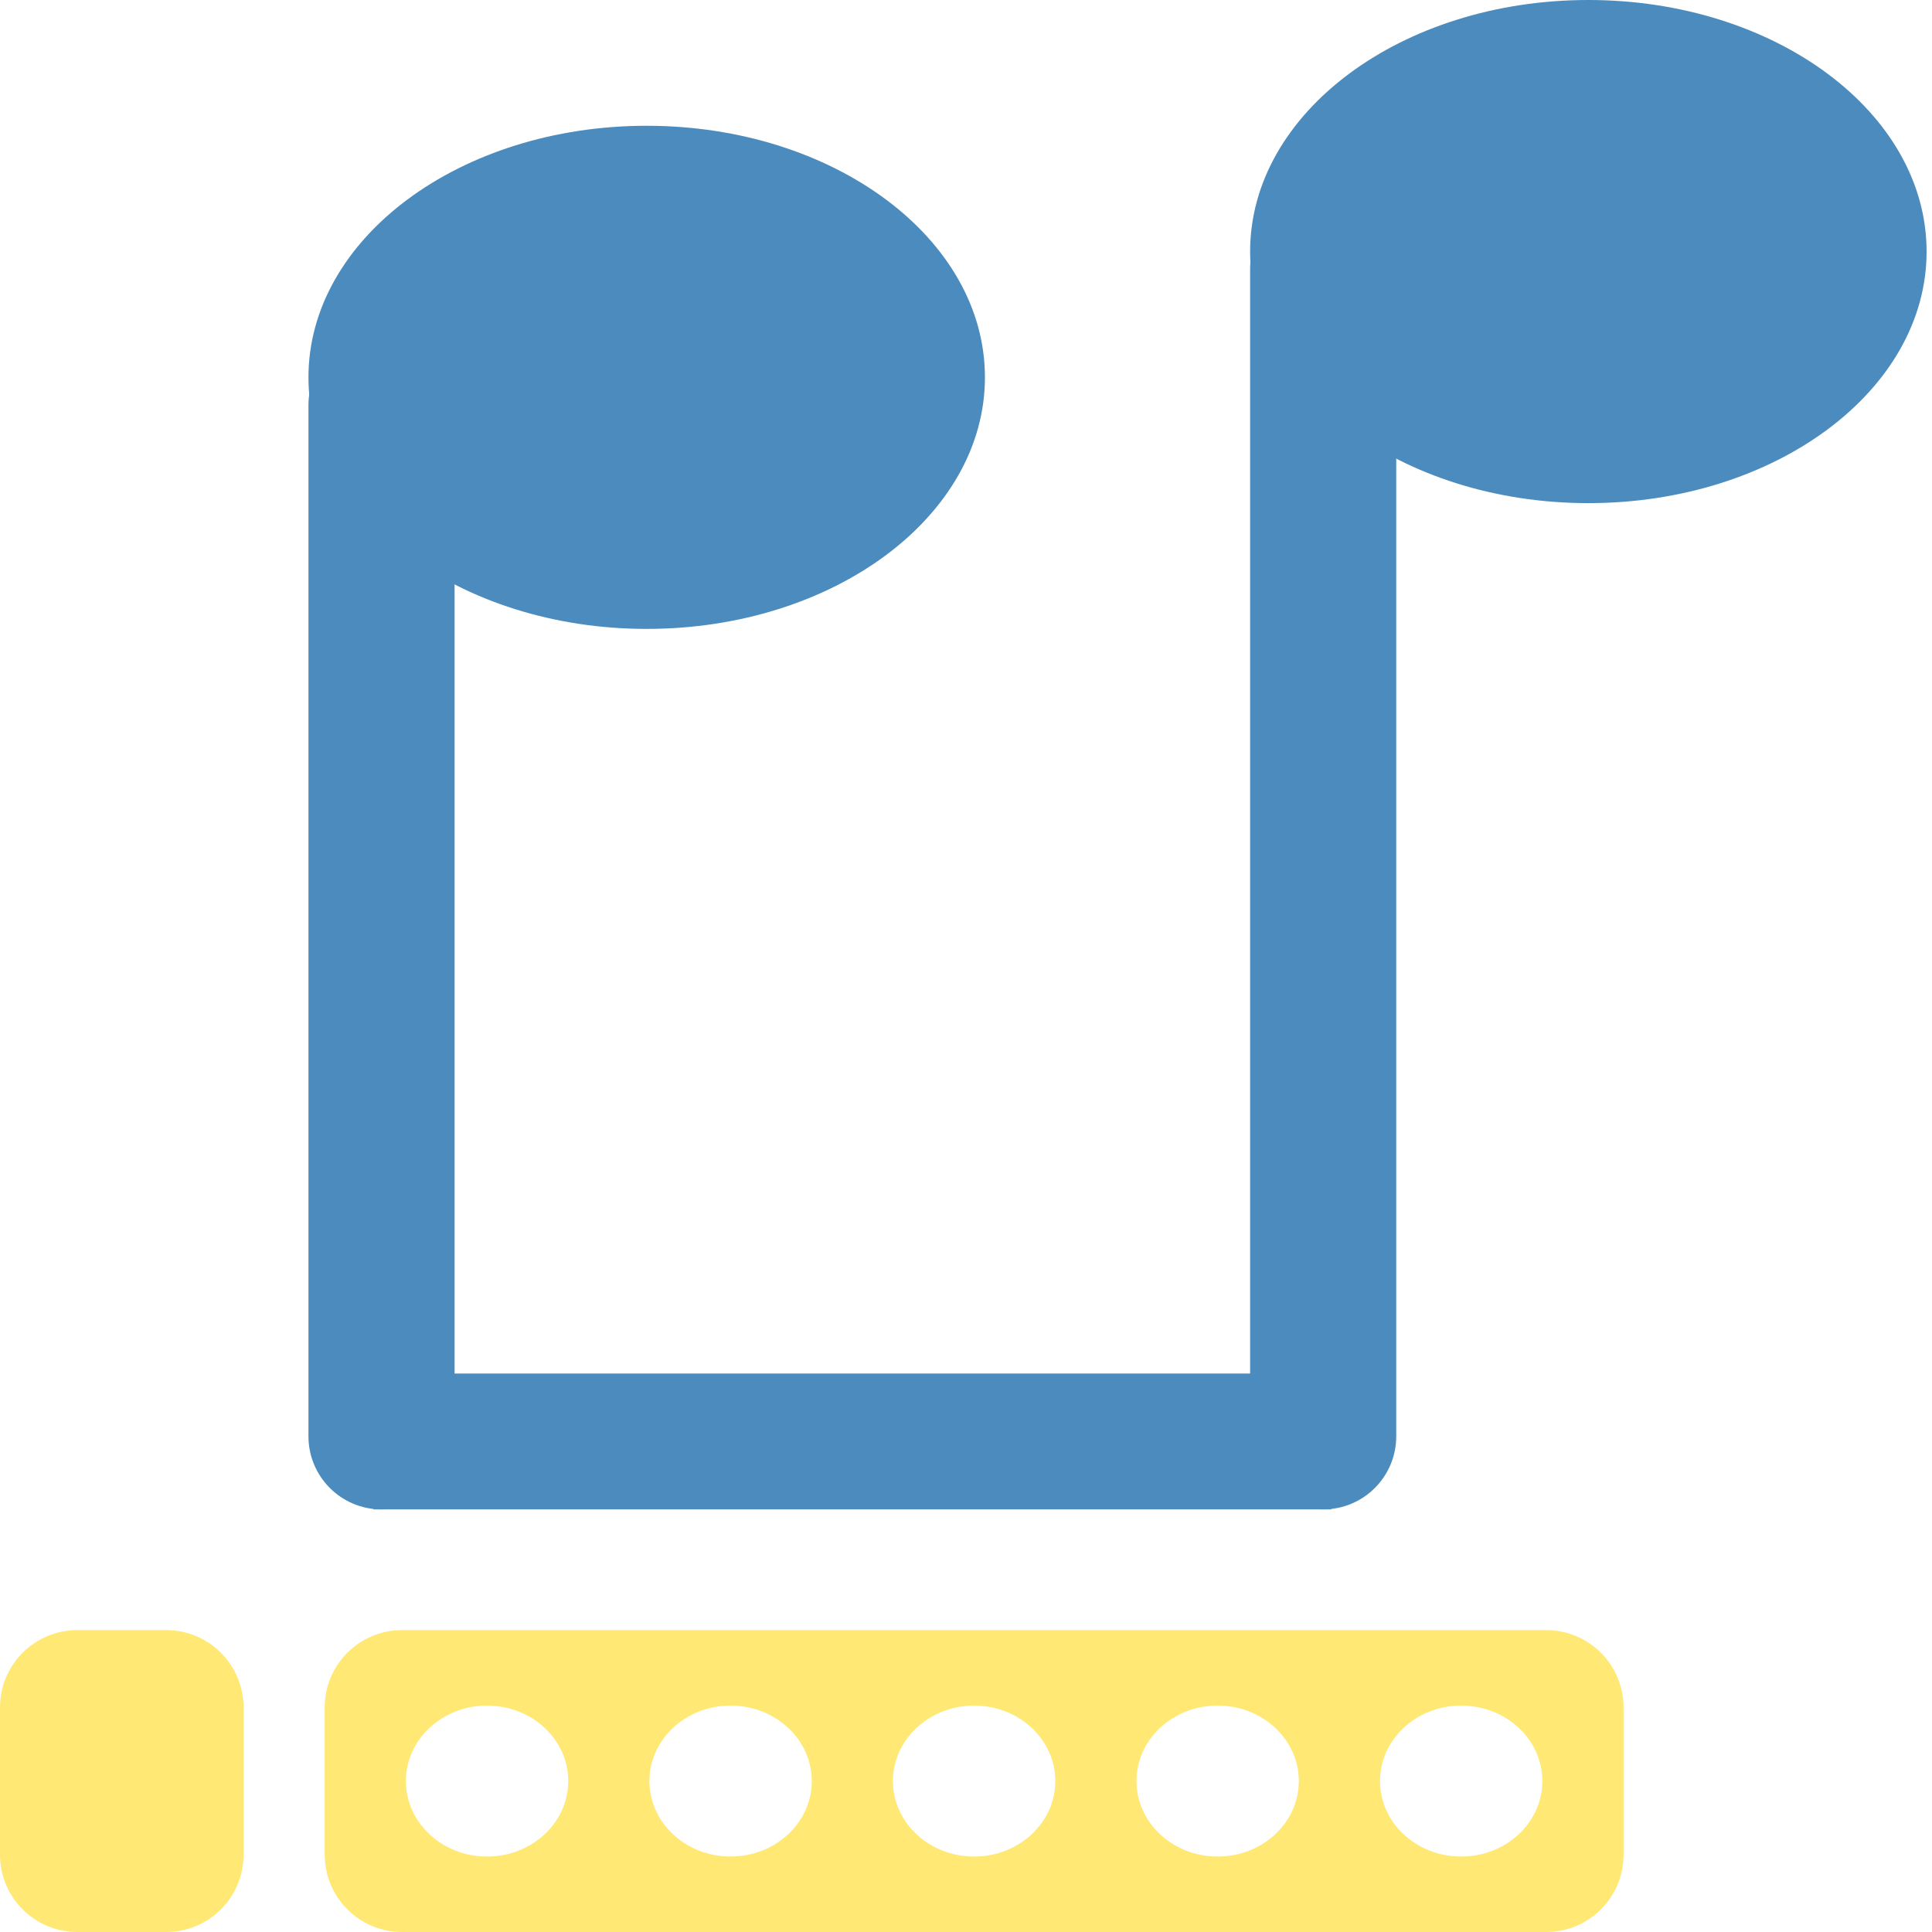
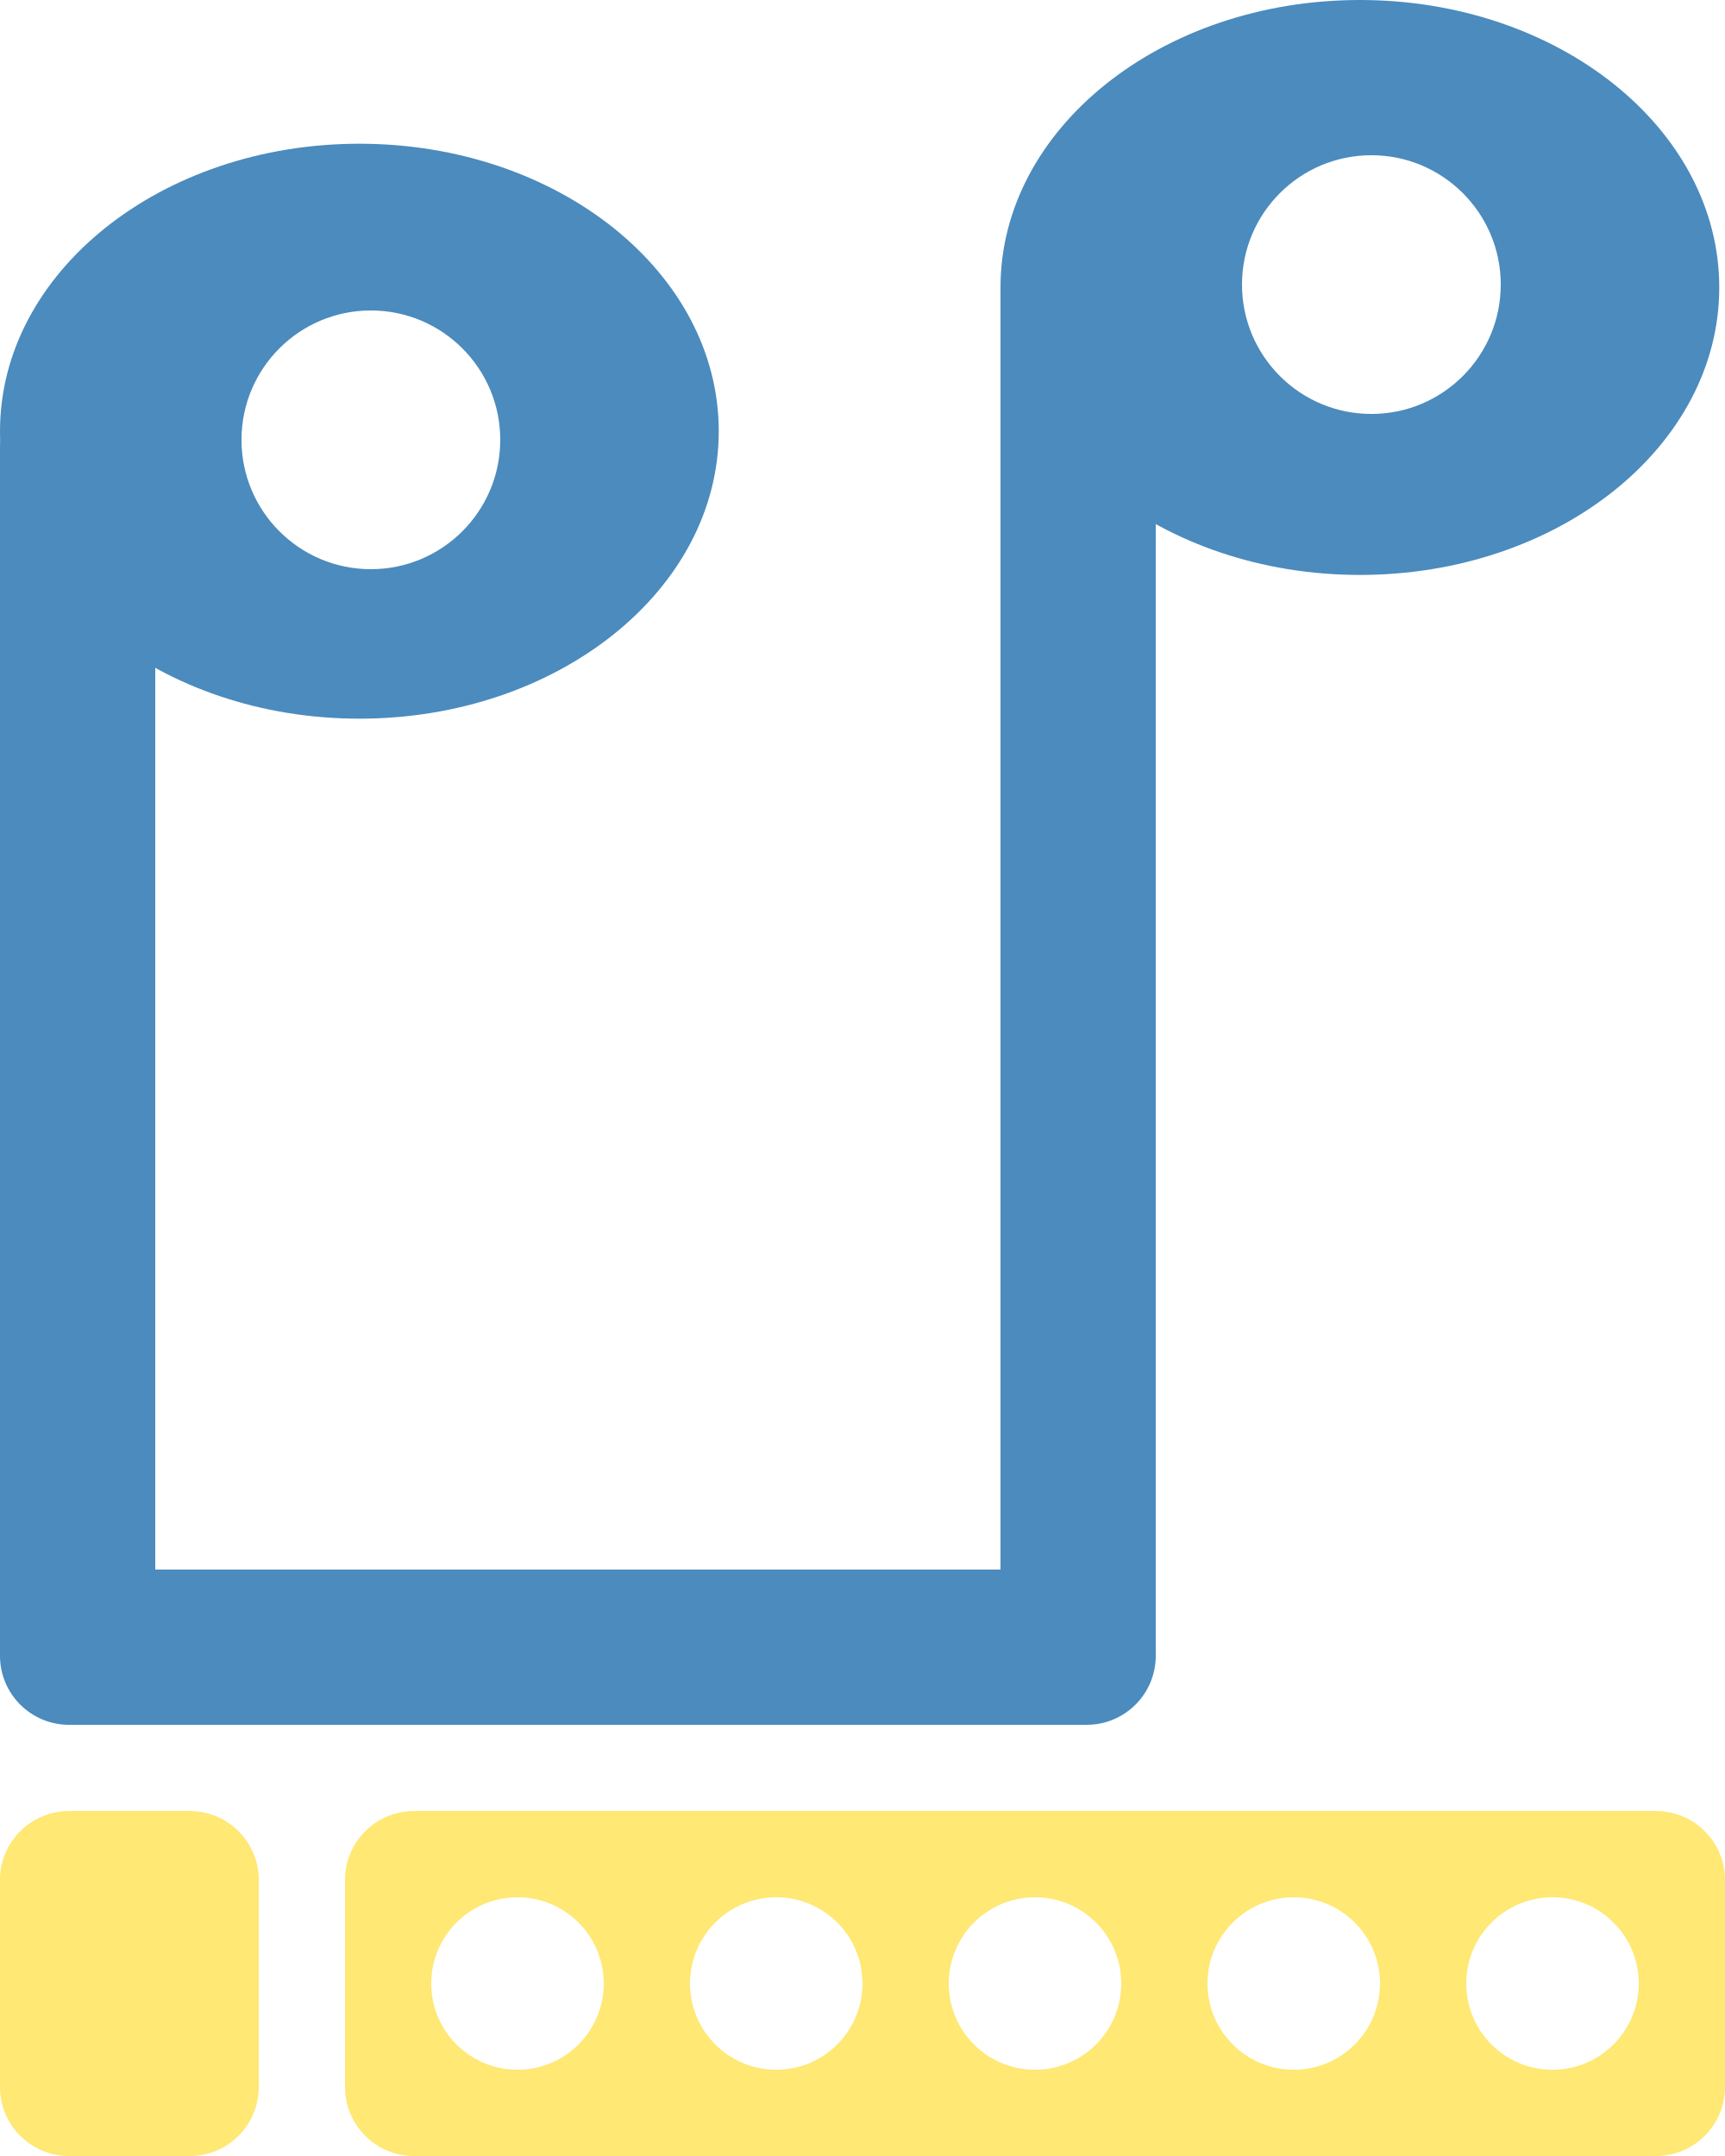
- <svg xmlns="http://www.w3.org/2000/svg" width="100" height="100" viewBox="0 0 100 100" fill="none">
-   <rect y="84.375" width="12.605" height="15.625" rx="4" fill="#FFE873" />
-   <path fill-rule="evenodd" clip-rule="evenodd" d="M84.034 88.375C84.034 86.166 82.243 84.375 80.034 84.375H20.807C18.598 84.375 16.807 86.166 16.807 88.375V96C16.807 98.209 18.598 100 20.807 100H80.034C82.243 100 84.034 98.209 84.034 96V88.375ZM25.21 96.094C27.531 96.094 29.412 94.345 29.412 92.188C29.412 90.03 27.531 88.281 25.21 88.281C22.89 88.281 21.008 90.03 21.008 92.188C21.008 94.345 22.89 96.094 25.21 96.094ZM63.025 96.094C65.346 96.094 67.227 94.345 67.227 92.188C67.227 90.03 65.346 88.281 63.025 88.281C60.705 88.281 58.824 90.03 58.824 92.188C58.824 94.345 60.705 96.094 63.025 96.094ZM79.832 92.188C79.832 94.345 77.951 96.094 75.63 96.094C73.31 96.094 71.429 94.345 71.429 92.188C71.429 90.03 73.31 88.281 75.63 88.281C77.951 88.281 79.832 90.03 79.832 92.188ZM50.42 96.094C52.741 96.094 54.622 94.345 54.622 92.188C54.622 90.03 52.741 88.281 50.42 88.281C48.1 88.281 46.218 90.03 46.218 92.188C46.218 94.345 48.1 96.094 50.42 96.094ZM42.017 92.188C42.017 94.345 40.136 96.094 37.815 96.094C35.495 96.094 33.614 94.345 33.614 92.188C33.614 90.03 35.495 88.281 37.815 88.281C40.136 88.281 42.017 90.03 42.017 92.188Z" fill="#FFE873" />
-   <ellipse cx="33.473" cy="19.531" rx="17.507" ry="13.021" fill="#4B8BBE" />
-   <rect x="15.966" y="17.188" width="7.563" height="60.938" rx="3.782" fill="#4B8BBE" />
-   <ellipse cx="82.213" cy="13.021" rx="17.507" ry="13.021" fill="#4B8BBE" />
-   <rect x="64.706" y="10.156" width="7.563" height="67.969" rx="3.782" fill="#4B8BBE" />
-   <rect x="19.328" y="71.094" width="49.58" height="7.031" fill="#4B8BBE" />
+ <svg xmlns="http://www.w3.org/2000/svg" width="100" height="125" viewBox="0 0 100 125" fill="none">
+   <rect y="105" width="15" height="20" rx="4" fill="#FFE873" />
+   <path fill-rule="evenodd" clip-rule="evenodd" d="M100 109C100 106.791 98.209 105 96 105H24C21.791 105 20 106.791 20 109V121C20 123.209 21.791 125 24 125H96C98.209 125 100 123.209 100 121V109ZM30 120C32.761 120 35 117.761 35 115C35 112.239 32.761 110 30 110C27.239 110 25 112.239 25 115C25 117.761 27.239 120 30 120ZM75 120C77.761 120 80 117.761 80 115C80 112.239 77.761 110 75 110C72.239 110 70 112.239 70 115C70 117.761 72.239 120 75 120ZM95 115C95 117.761 92.761 120 90 120C87.239 120 85 117.761 85 115C85 112.239 87.239 110 90 110C92.761 110 95 112.239 95 115ZM60 120C62.761 120 65 117.761 65 115C65 112.239 62.761 110 60 110C57.239 110 55 112.239 55 115C55 117.761 57.239 120 60 120ZM50 115C50 117.761 47.761 120 45 120C42.239 120 40 117.761 40 115C40 112.239 42.239 110 45 110C47.761 110 50 112.239 50 115Z" fill="#FFE873" />
+   <rect y="22" width="9" height="78" rx="4" fill="#4B8BBE" />
+   <path fill-rule="evenodd" clip-rule="evenodd" d="M20.833 41.667C32.339 41.667 41.667 34.205 41.667 25C41.667 15.795 32.339 8.333 20.833 8.333C9.327 8.333 0 15.795 0 25C0 34.205 9.327 41.667 20.833 41.667ZM21.5 33C25.642 33 29 29.642 29 25.5C29 21.358 25.642 18 21.5 18C17.358 18 14 21.358 14 25.5C14 29.642 17.358 33 21.5 33Z" fill="#4B8BBE" />
+   <rect x="58" y="13" width="9" height="87" rx="4" fill="#4B8BBE" />
+   <path fill-rule="evenodd" clip-rule="evenodd" d="M78.833 33.333C90.339 33.333 99.667 25.871 99.667 16.667C99.667 7.462 90.339 0 78.833 0C67.327 0 58 7.462 58 16.667C58 25.871 67.327 33.333 78.833 33.333ZM79.5 24C83.642 24 87 20.642 87 16.5C87 12.358 83.642 9 79.5 9C75.358 9 72 12.358 72 16.5C72 20.642 75.358 24 79.5 24Z" fill="#4B8BBE" />
+   <rect x="4" y="91" width="59" height="9" fill="#4B8BBE" />
</svg>
